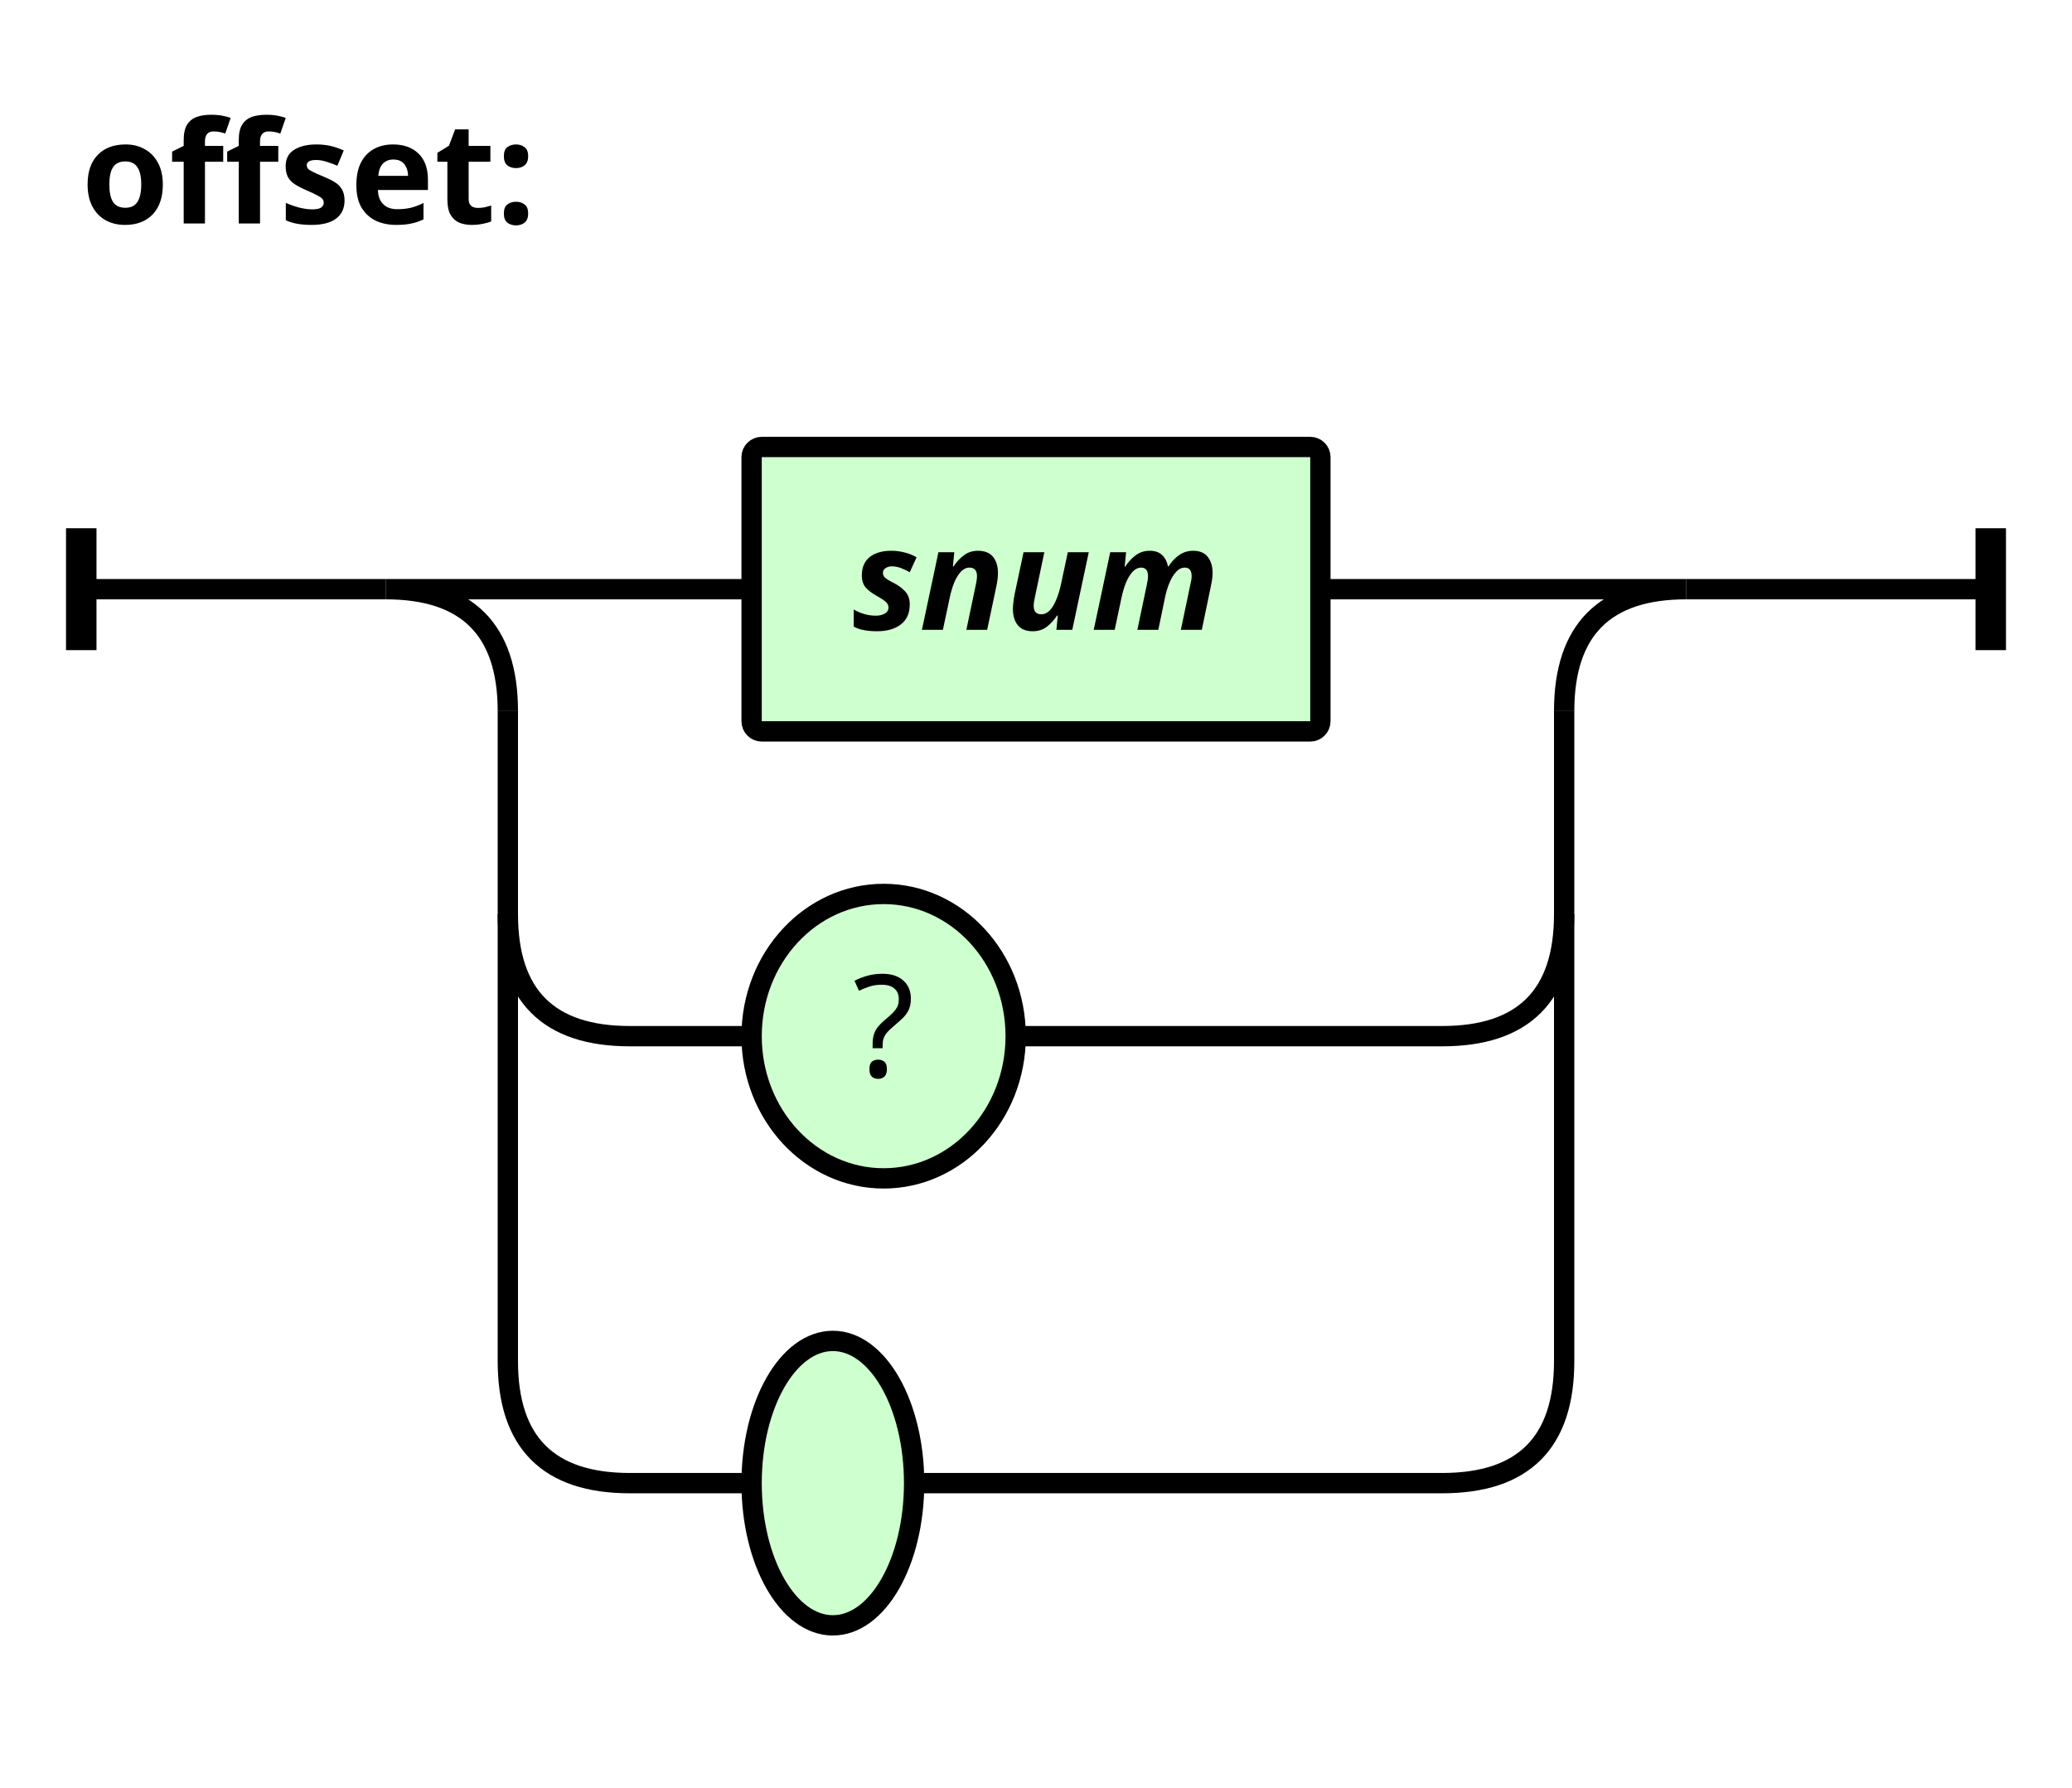
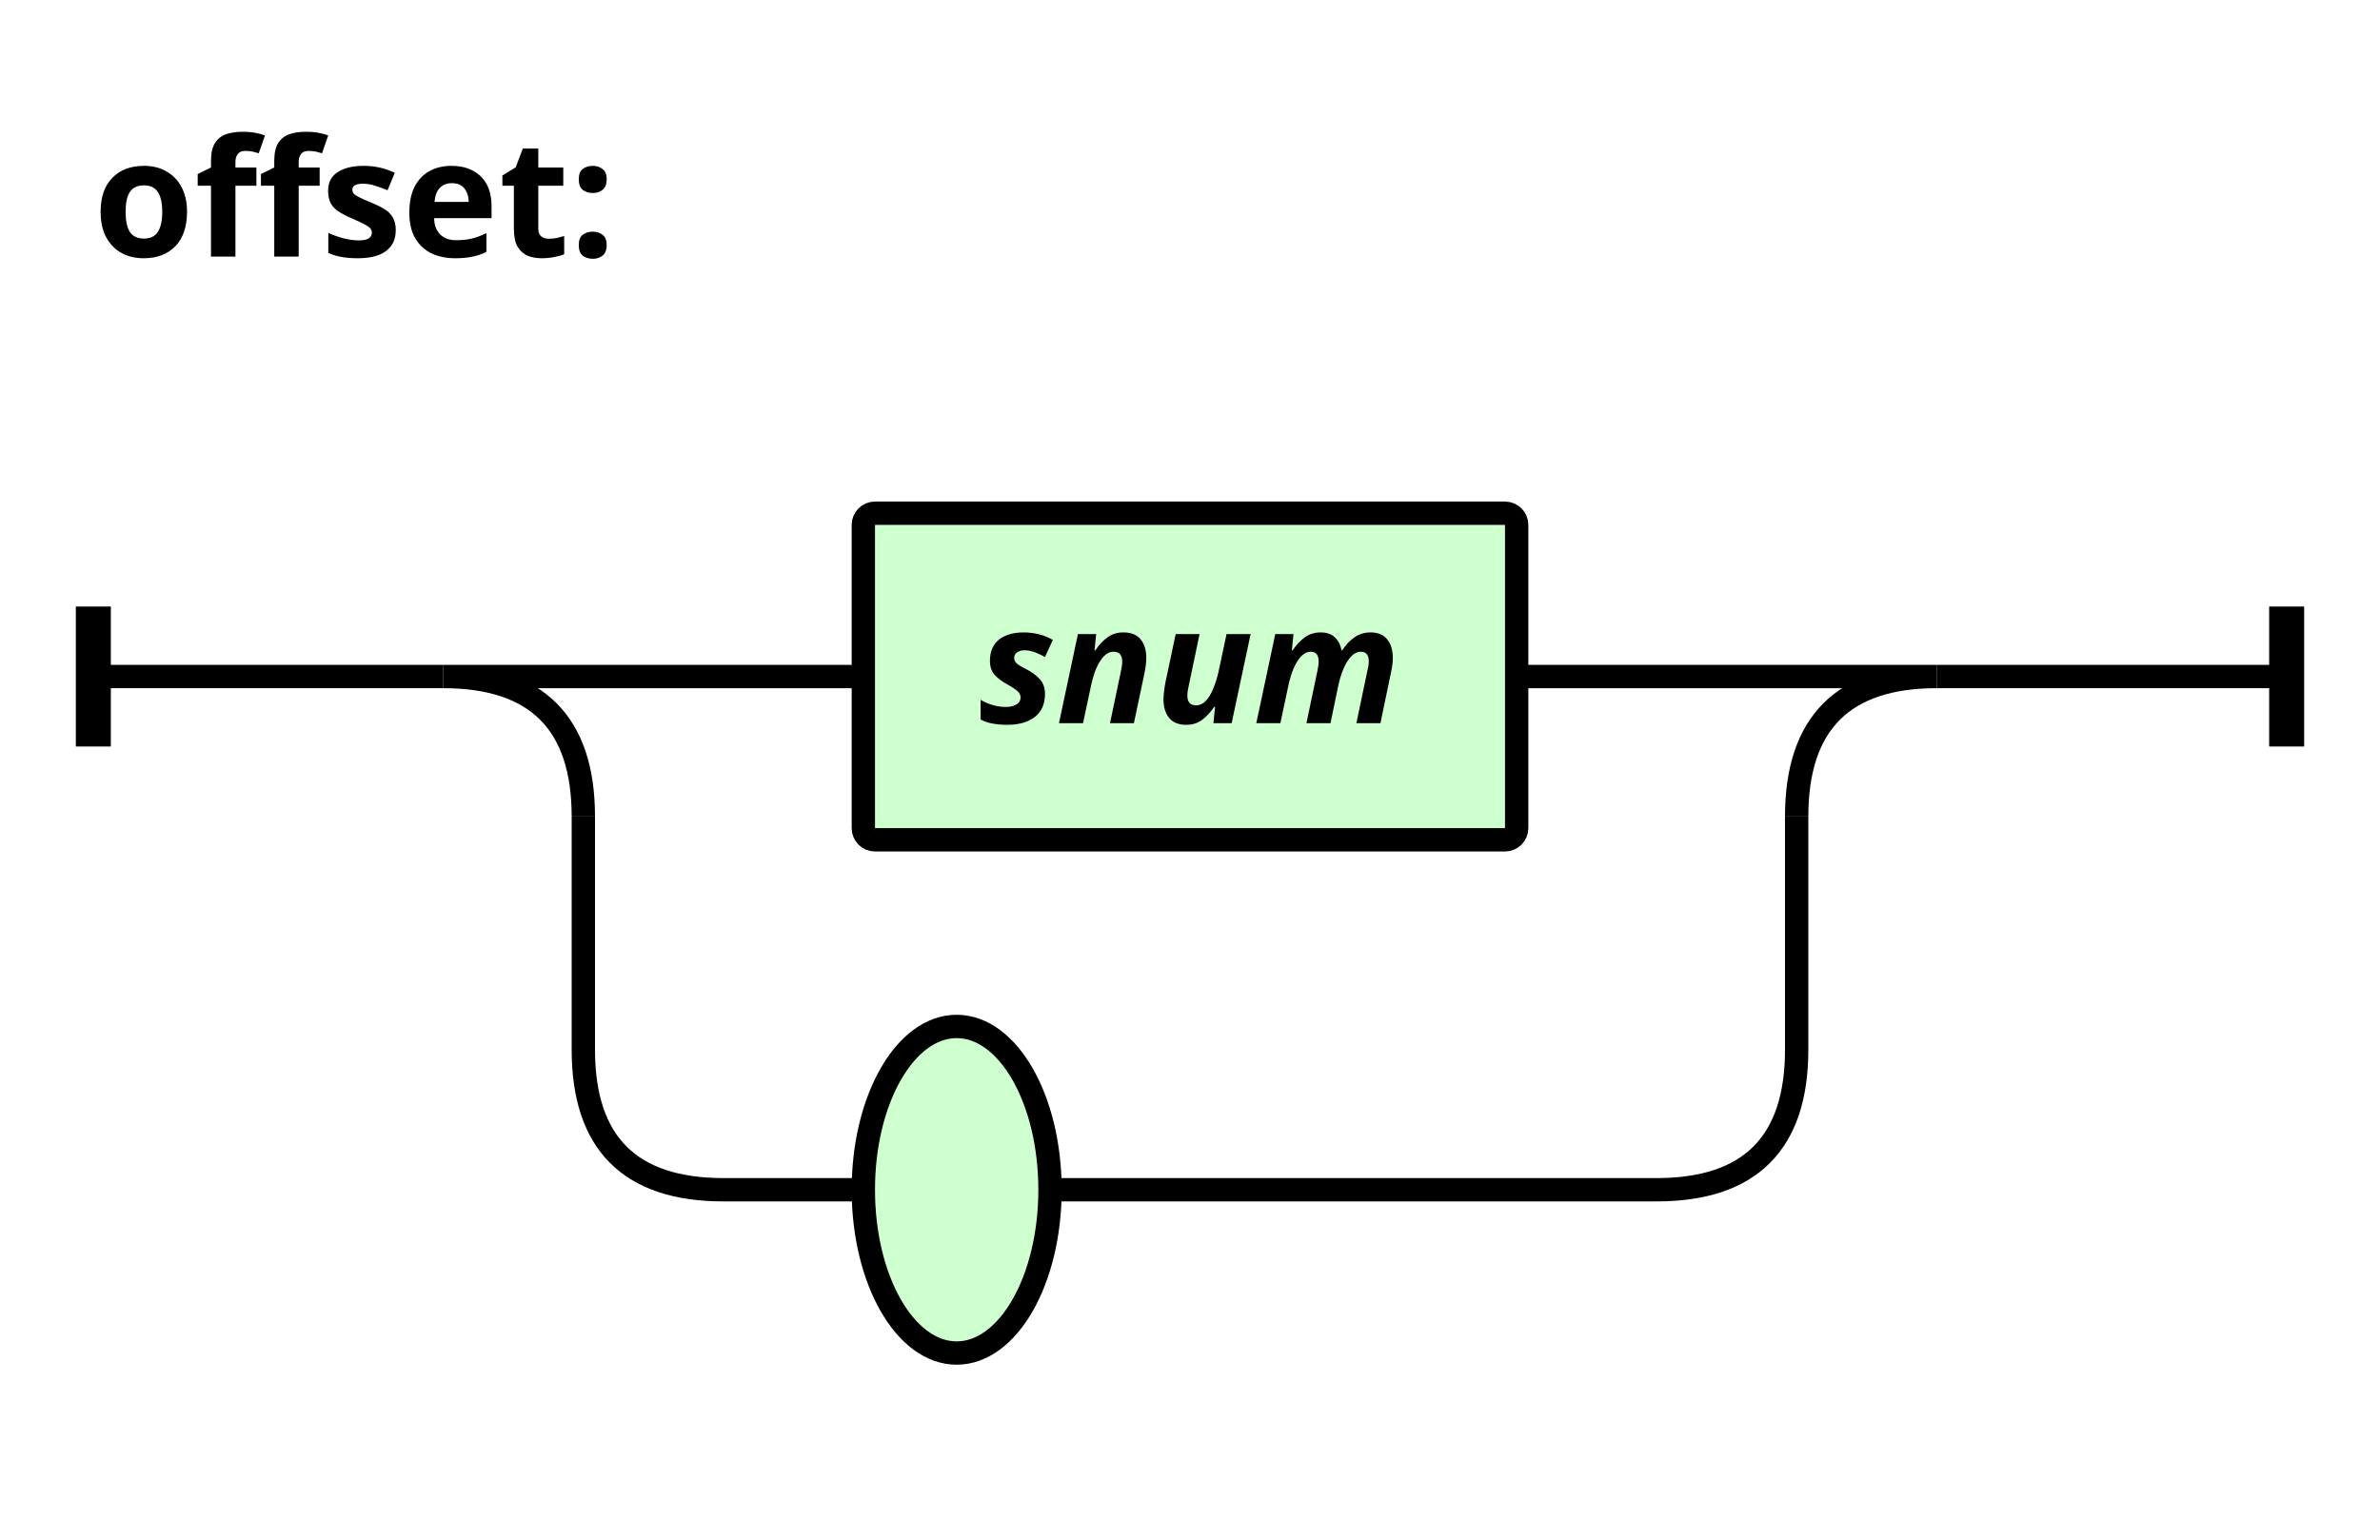
- <svg xmlns="http://www.w3.org/2000/svg" width="204" height="176" viewBox="-8 -58 204 176 " version="1.1">
+ <svg xmlns="http://www.w3.org/2000/svg" width="204" height="132" viewBox="-8 -58 204 132 " version="1.1">
  <defs>
    <style type="text/css">.terminal_rect{fill:rgb(206,255,206);stroke:black;stroke-width:2;}.terminal_text{fill:black;font-family:Verdana,Sans-serif;text-anchor:middle;font-size:14px;}.symbol_rect{fill:rgb(206,255,206);stroke:black;stroke-width:2;}.symbol_text{fill:black;font-family:Verdana,Sans-serif;font-weight:bold;font-style:italic;text-anchor:middle;font-size:14px;}.path{fill:none;stroke:black;stroke-width:2;}.rule_text{fill:black;font-family:Verdana,Sans-serif;font-weight:bold;font-size:14px;}.rule_path_edge{fill:none;stroke:black;stroke-width:3;}</style>
  </defs>
  <text class="rule_text" x="0" y="-36">offset:</text>
  <rect class="symbol_rect" x="66" y="-14" width="56" height="28" rx="1" />
  <text class="symbol_text" x="94" y="4">snum</text>
-   <rect class="terminal_rect" x="66" y="30" width="26" height="28" rx="28" />
-   <text class="terminal_text" x="79" y="48">?</text>
-   <rect class="terminal_rect" x="66" y="74" width="16" height="28" rx="28" />
-   <text class="terminal_text" x="74" y="92" />
+   <rect class="terminal_rect" x="66" y="30" width="16" height="28" rx="28" />
+   <text class="terminal_text" x="74" y="48" />
  <path class="path" d="M30 0 L66 0 M30 0 Q42 0 42 12 M158 0 L122 0 M158 0 Q146 0 146 12" />
-   <path class="path" d="M54 44 L66 44 M54 44 Q42 44 42 32 L42 12 M134 44 L92 44 M134 44 Q146 44 146 32 L146 12" />
-   <path class="path" d="M54 88 L66 88 M54 88 Q42 88 42 76 L42 32 M134 88 L82 88 M134 88 Q146 88 146 76 L146 32" />
+   <path class="path" d="M54 44 L66 44 M54 44 Q42 44 42 32 L42 12 M134 44 L82 44 M134 44 Q146 44 146 32 L146 12" />
  <path class="path" d="M0 0 L30 0 M188 0 L158 0" />
  <path class="rule_path_edge" d="M0 -6 L0 6 M188 -6 L188 6" />
</svg>
